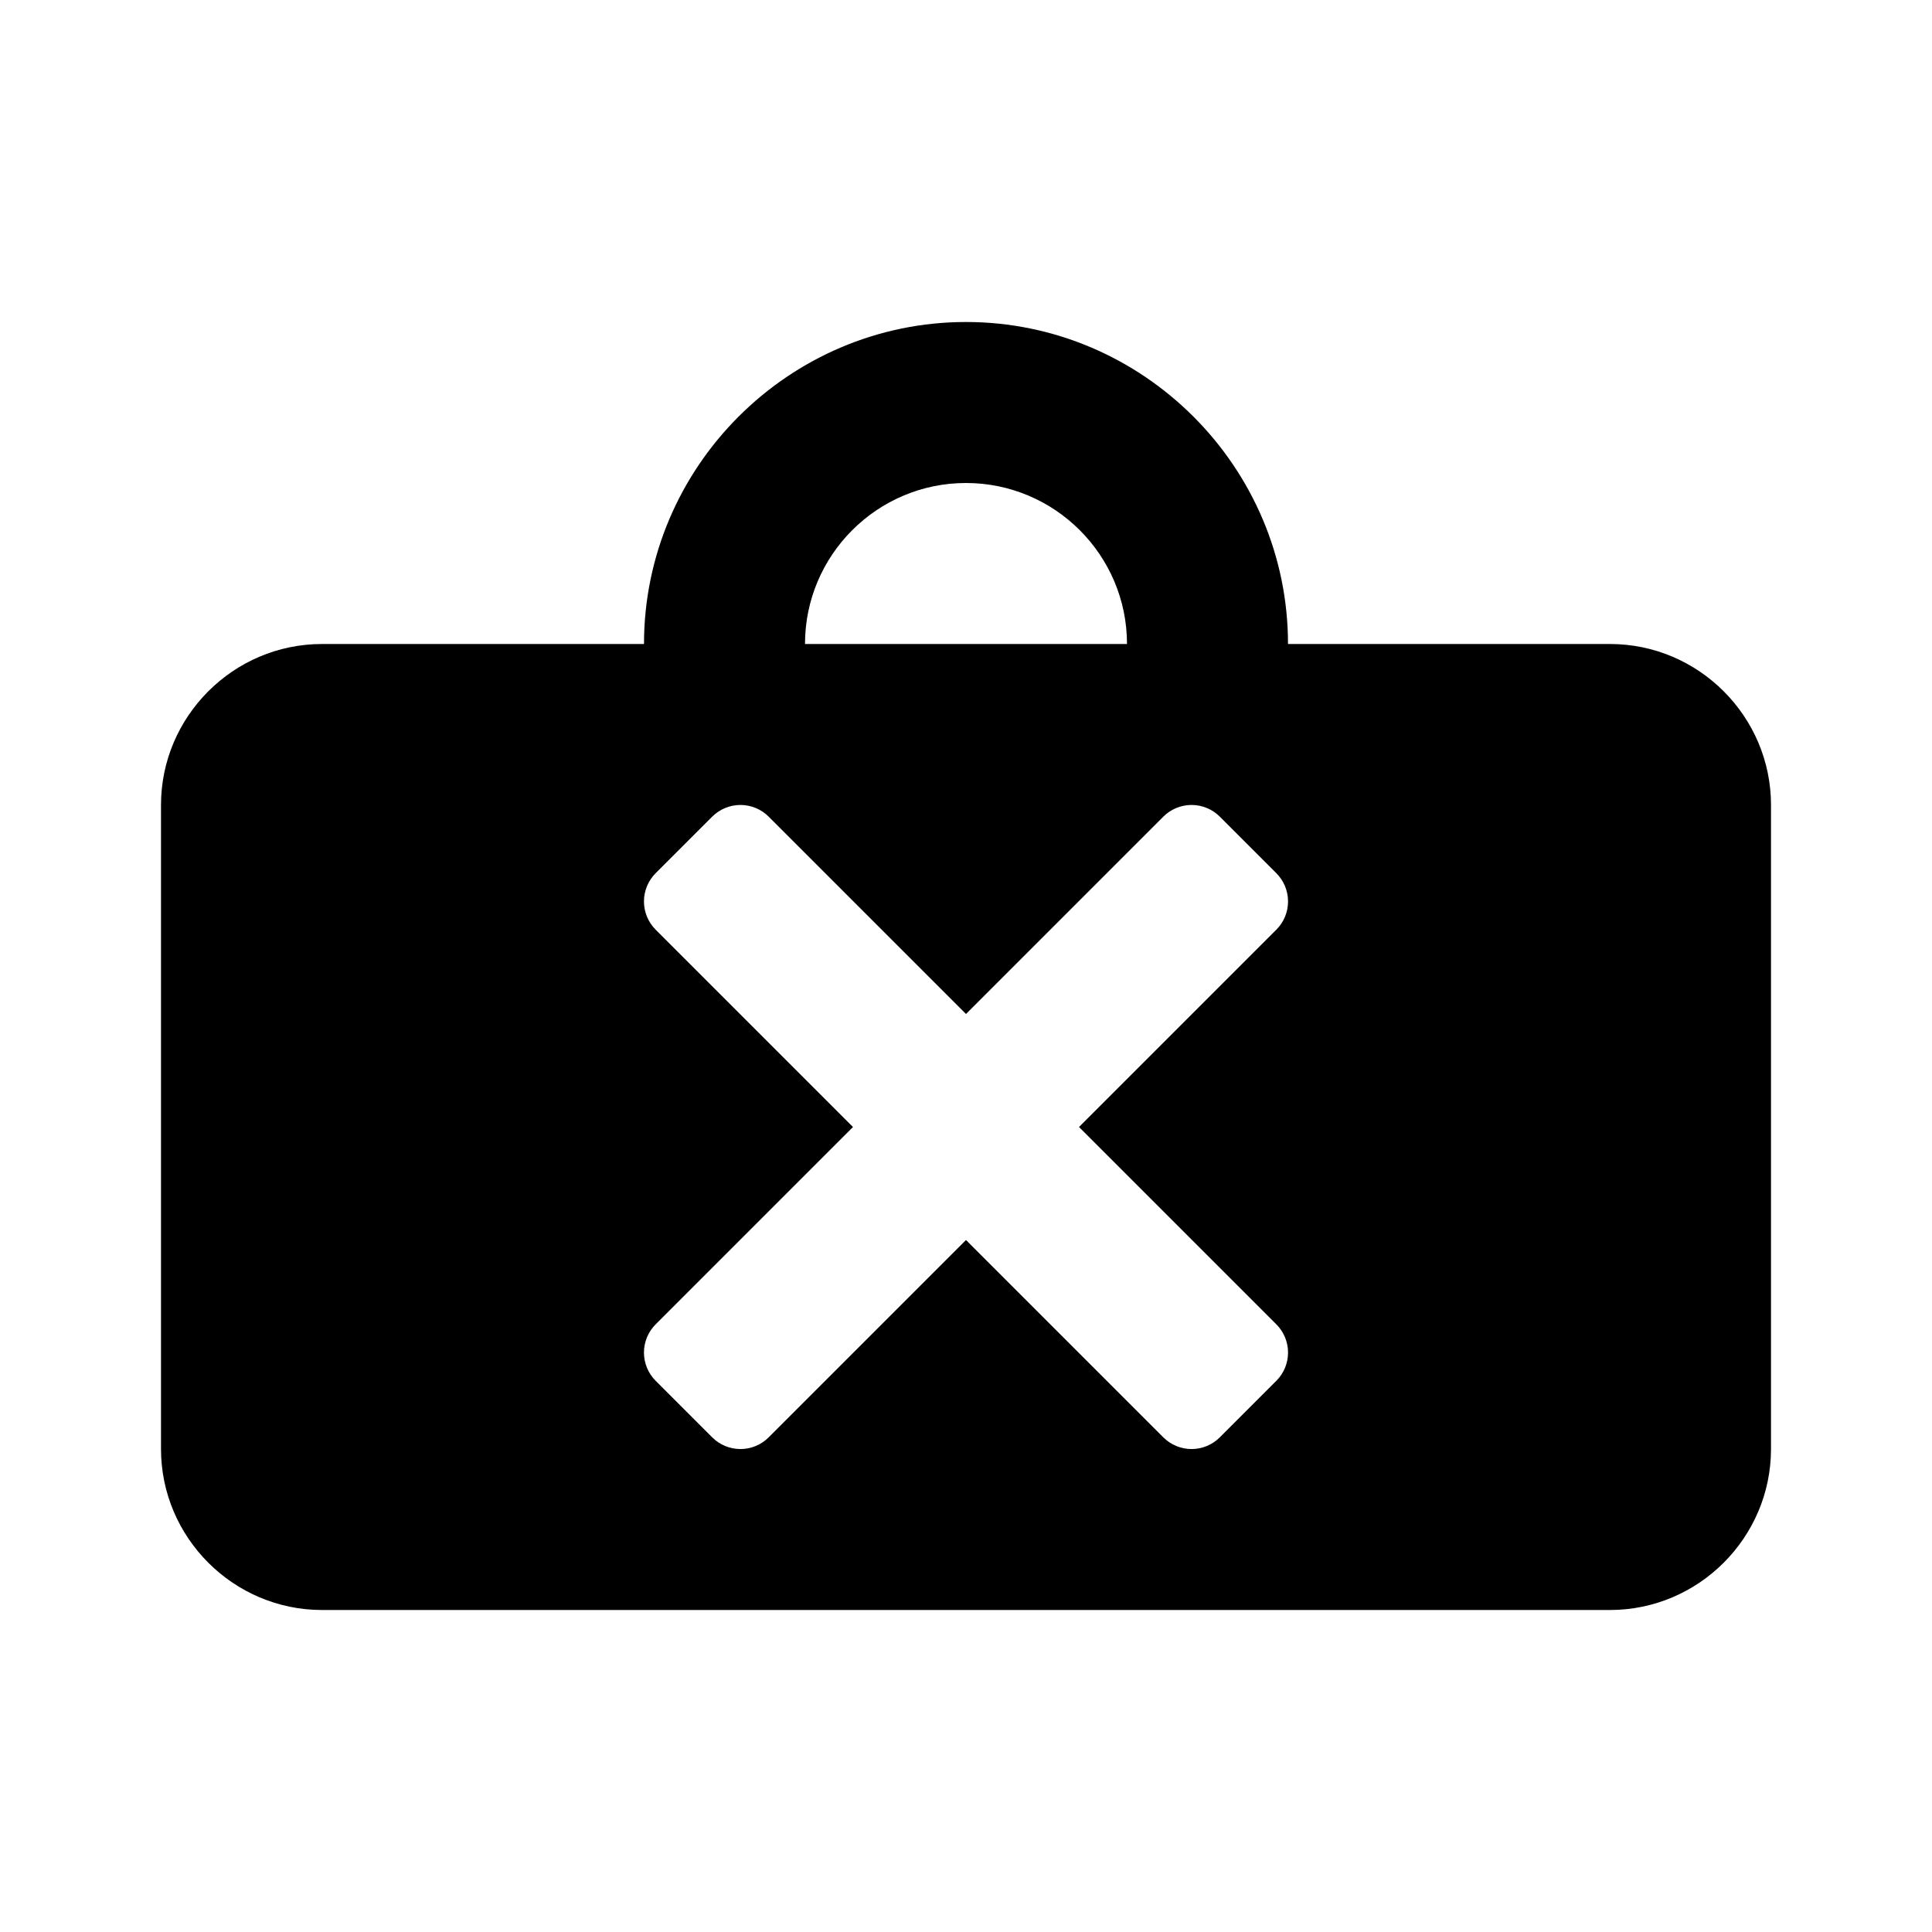
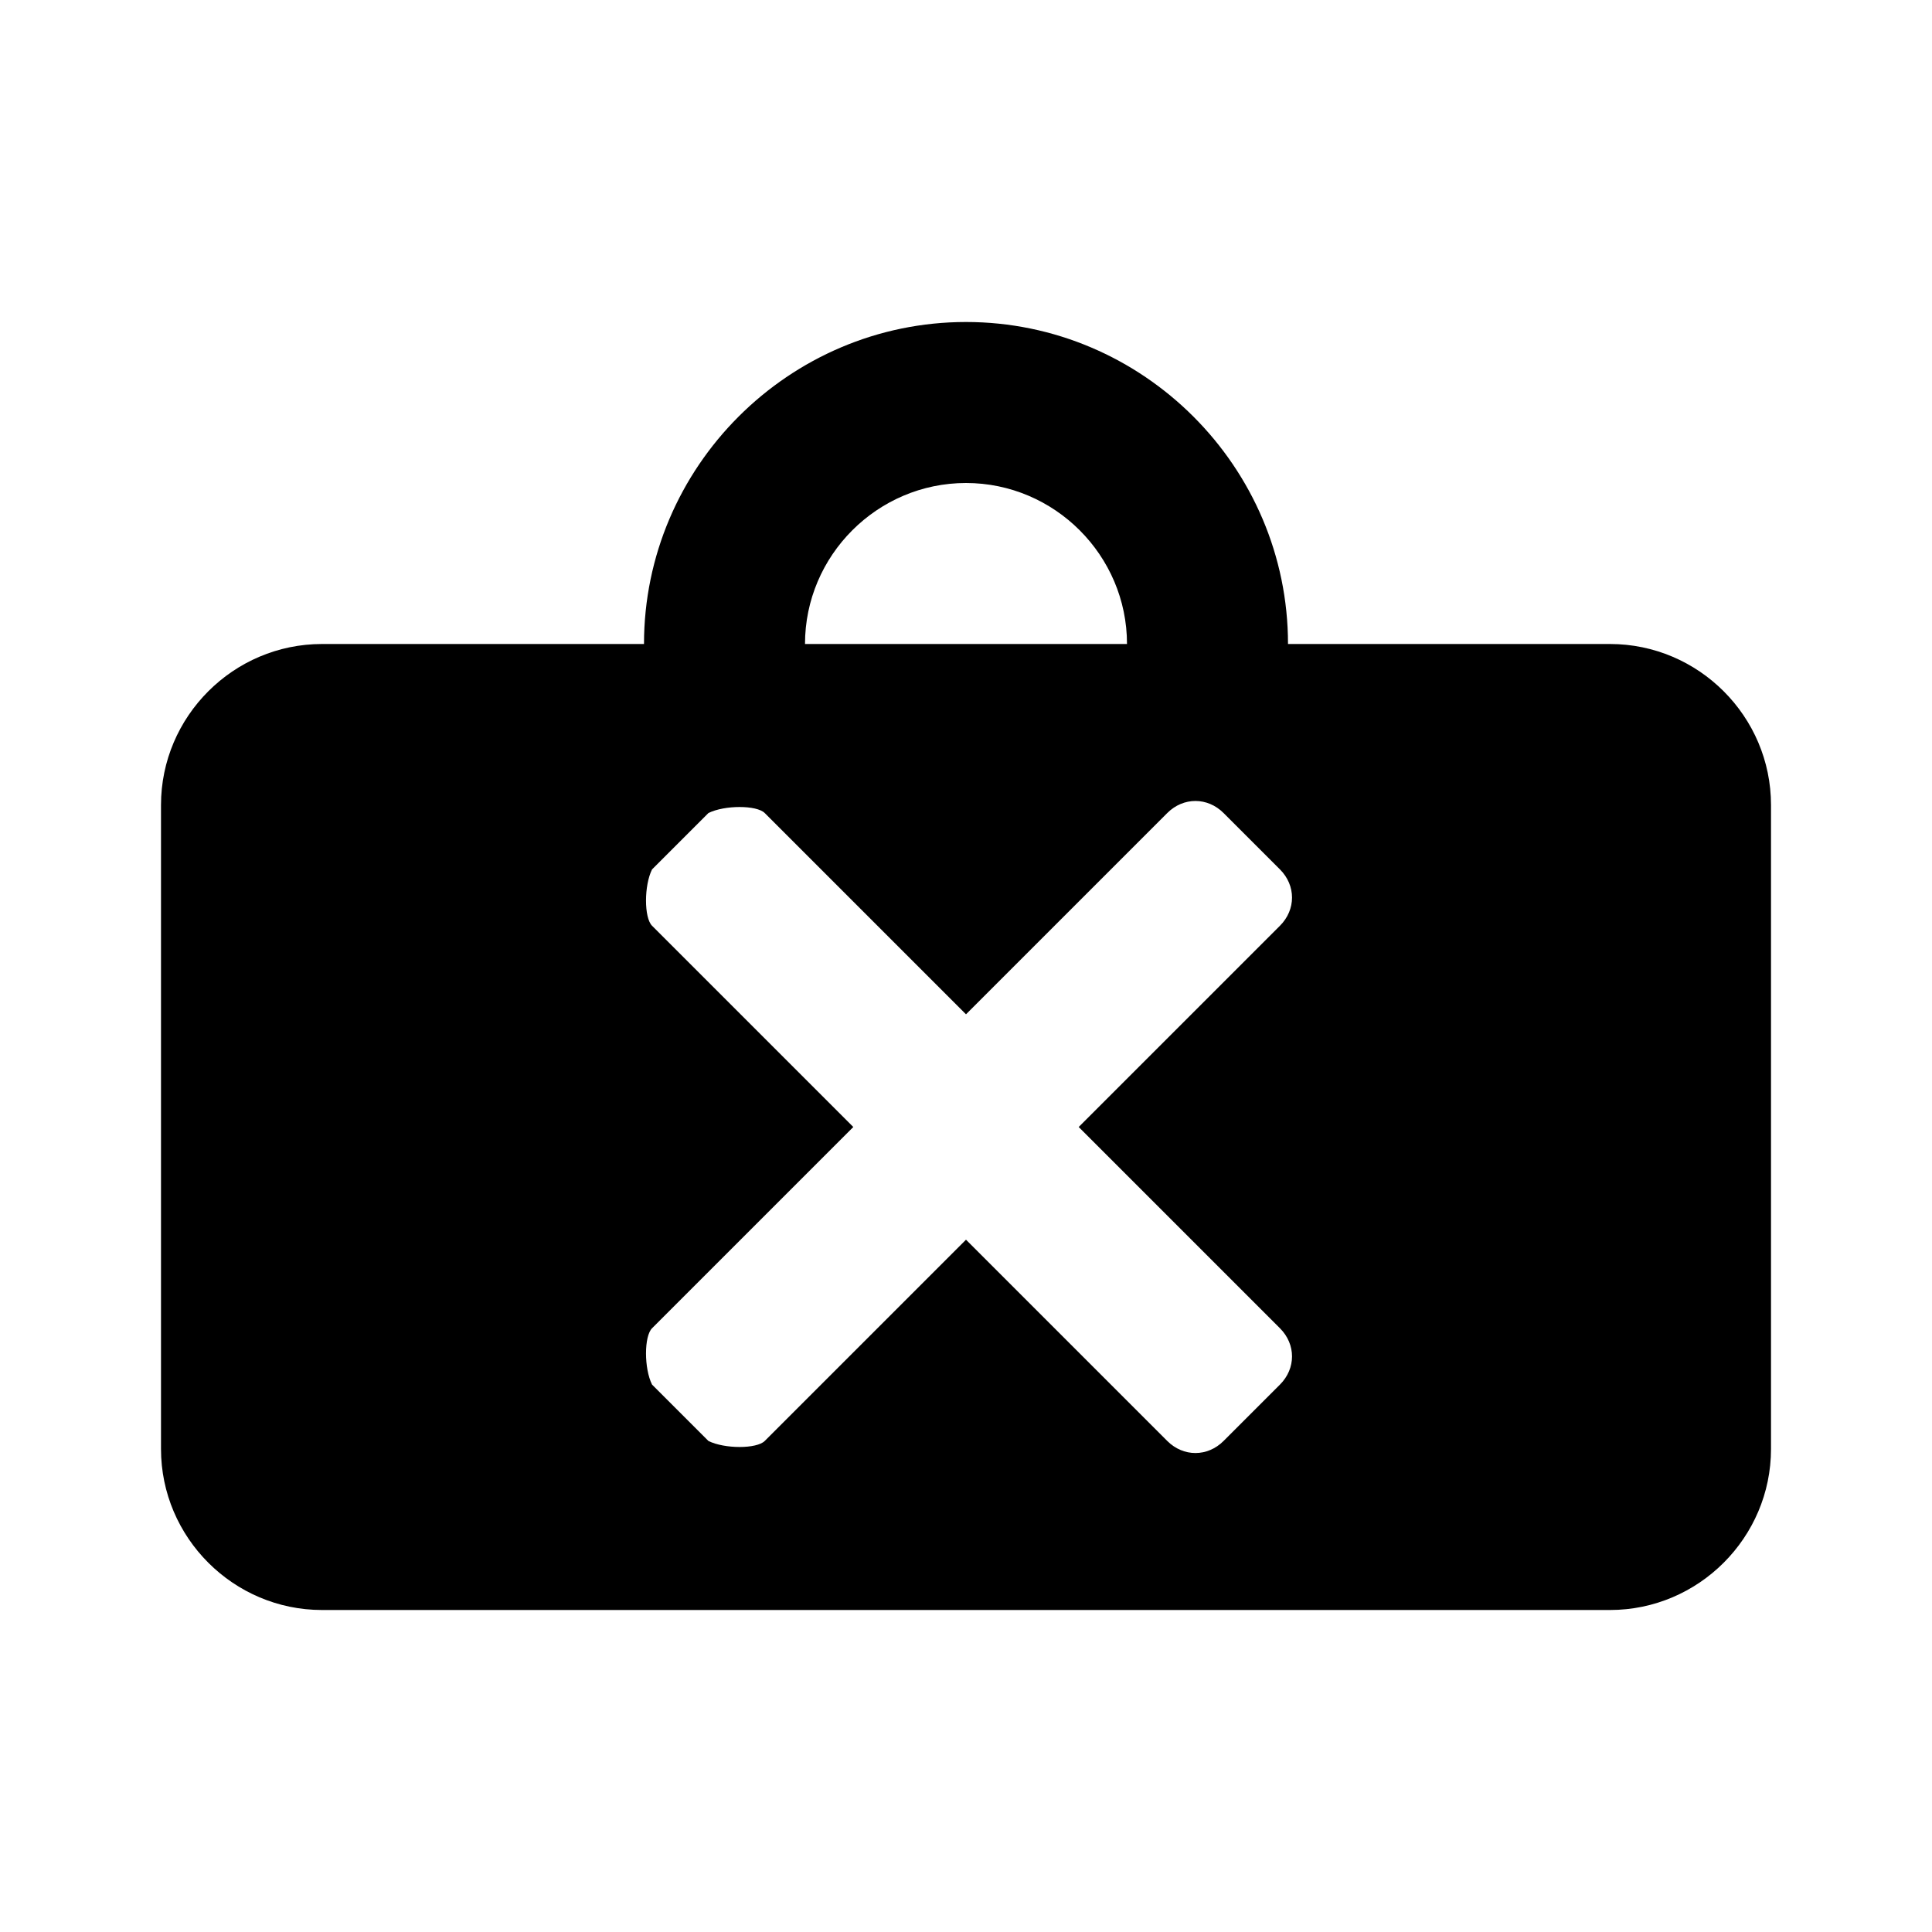
<svg xmlns="http://www.w3.org/2000/svg" viewBox="0 0 24 24">
-   <path d="M20 8h-4c0-2.2-1.8-4-4-4S8 5.8 8 8H4c-1.1 0-2 .9-2 2v8c0 1.1.9 2 2 2h16c1.1 0 2-.9 2-2v-8c0-1.1-.9-2-2-2zm-8-2c1.103 0 2 .897 2 2h-4c0-1.103.897-2 2-2zm3.855 10.451a.496.496 0 0 1 0 .702l-.702.702a.496.496 0 0 1-.702 0L12 15.404l-2.451 2.451a.496.496 0 0 1-.702 0l-.702-.702a.496.496 0 0 1 0-.702L10.596 14l-2.451-2.451a.496.496 0 0 1 0-.702l.702-.702a.496.496 0 0 1 .702 0L12 12.596l2.451-2.451a.496.496 0 0 1 .702 0l.702.702a.496.496 0 0 1 0 .702L13.404 14l2.451 2.451z" />
+   <path d="M20 8h-4c0-2.2-1.8-4-4-4S8 5.8 8 8H4c-1.1 0-2 .9-2 2v8c0 1.1.9 2 2 2h16c1.1 0 2-.9 2-2v-8c0-1.1-.9-2-2-2zm-8-2c1.1 0 2 .9 2 2h-4c0-1.1.9-2 2-2zm3.9 10.5c.2.2.2.5 0 .7l-.7.7c-.2.2-.5.2-.7 0L12 15.4l-2.5 2.5c-.1.1-.5.1-.7 0l-.7-.7c-.1-.2-.1-.6 0-.7l2.5-2.5-2.5-2.5c-.1-.1-.1-.5 0-.7l.7-.7c.2-.1.6-.1.7 0l2.5 2.5 2.5-2.5c.2-.2.5-.2.7 0l.7.7c.2.2.2.5 0 .7L13.4 14l2.5 2.5z" />
</svg>
